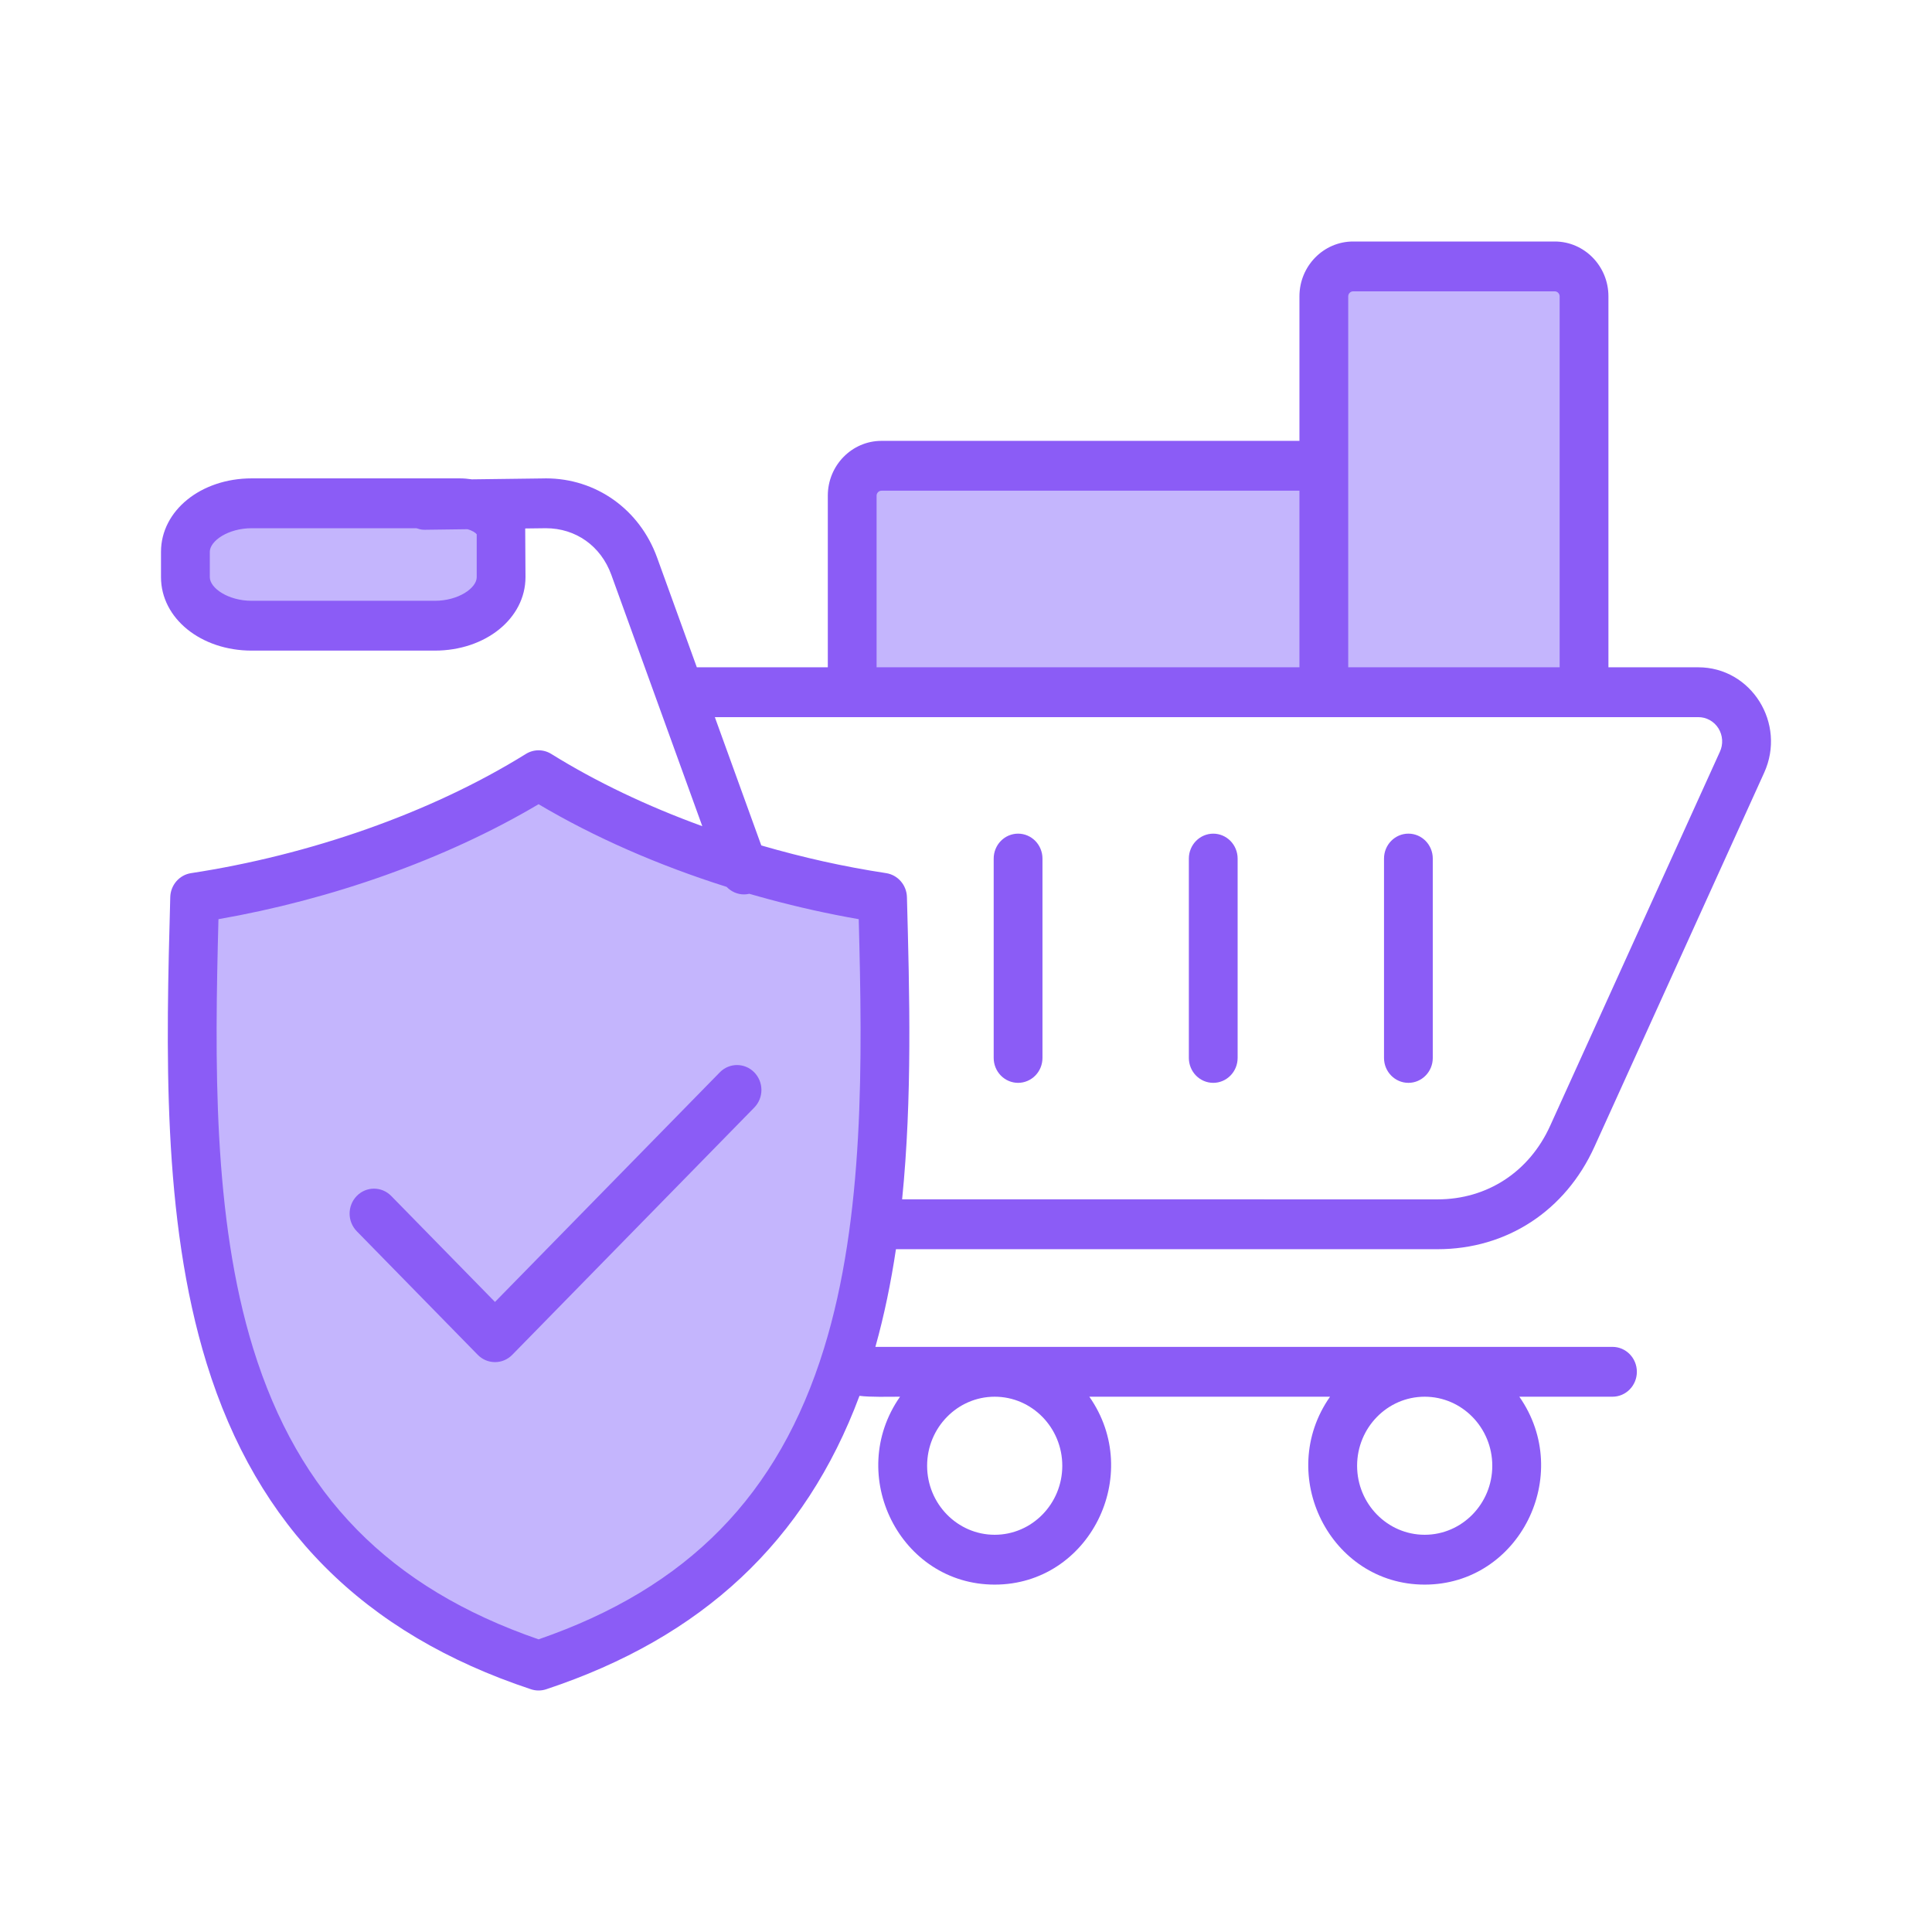
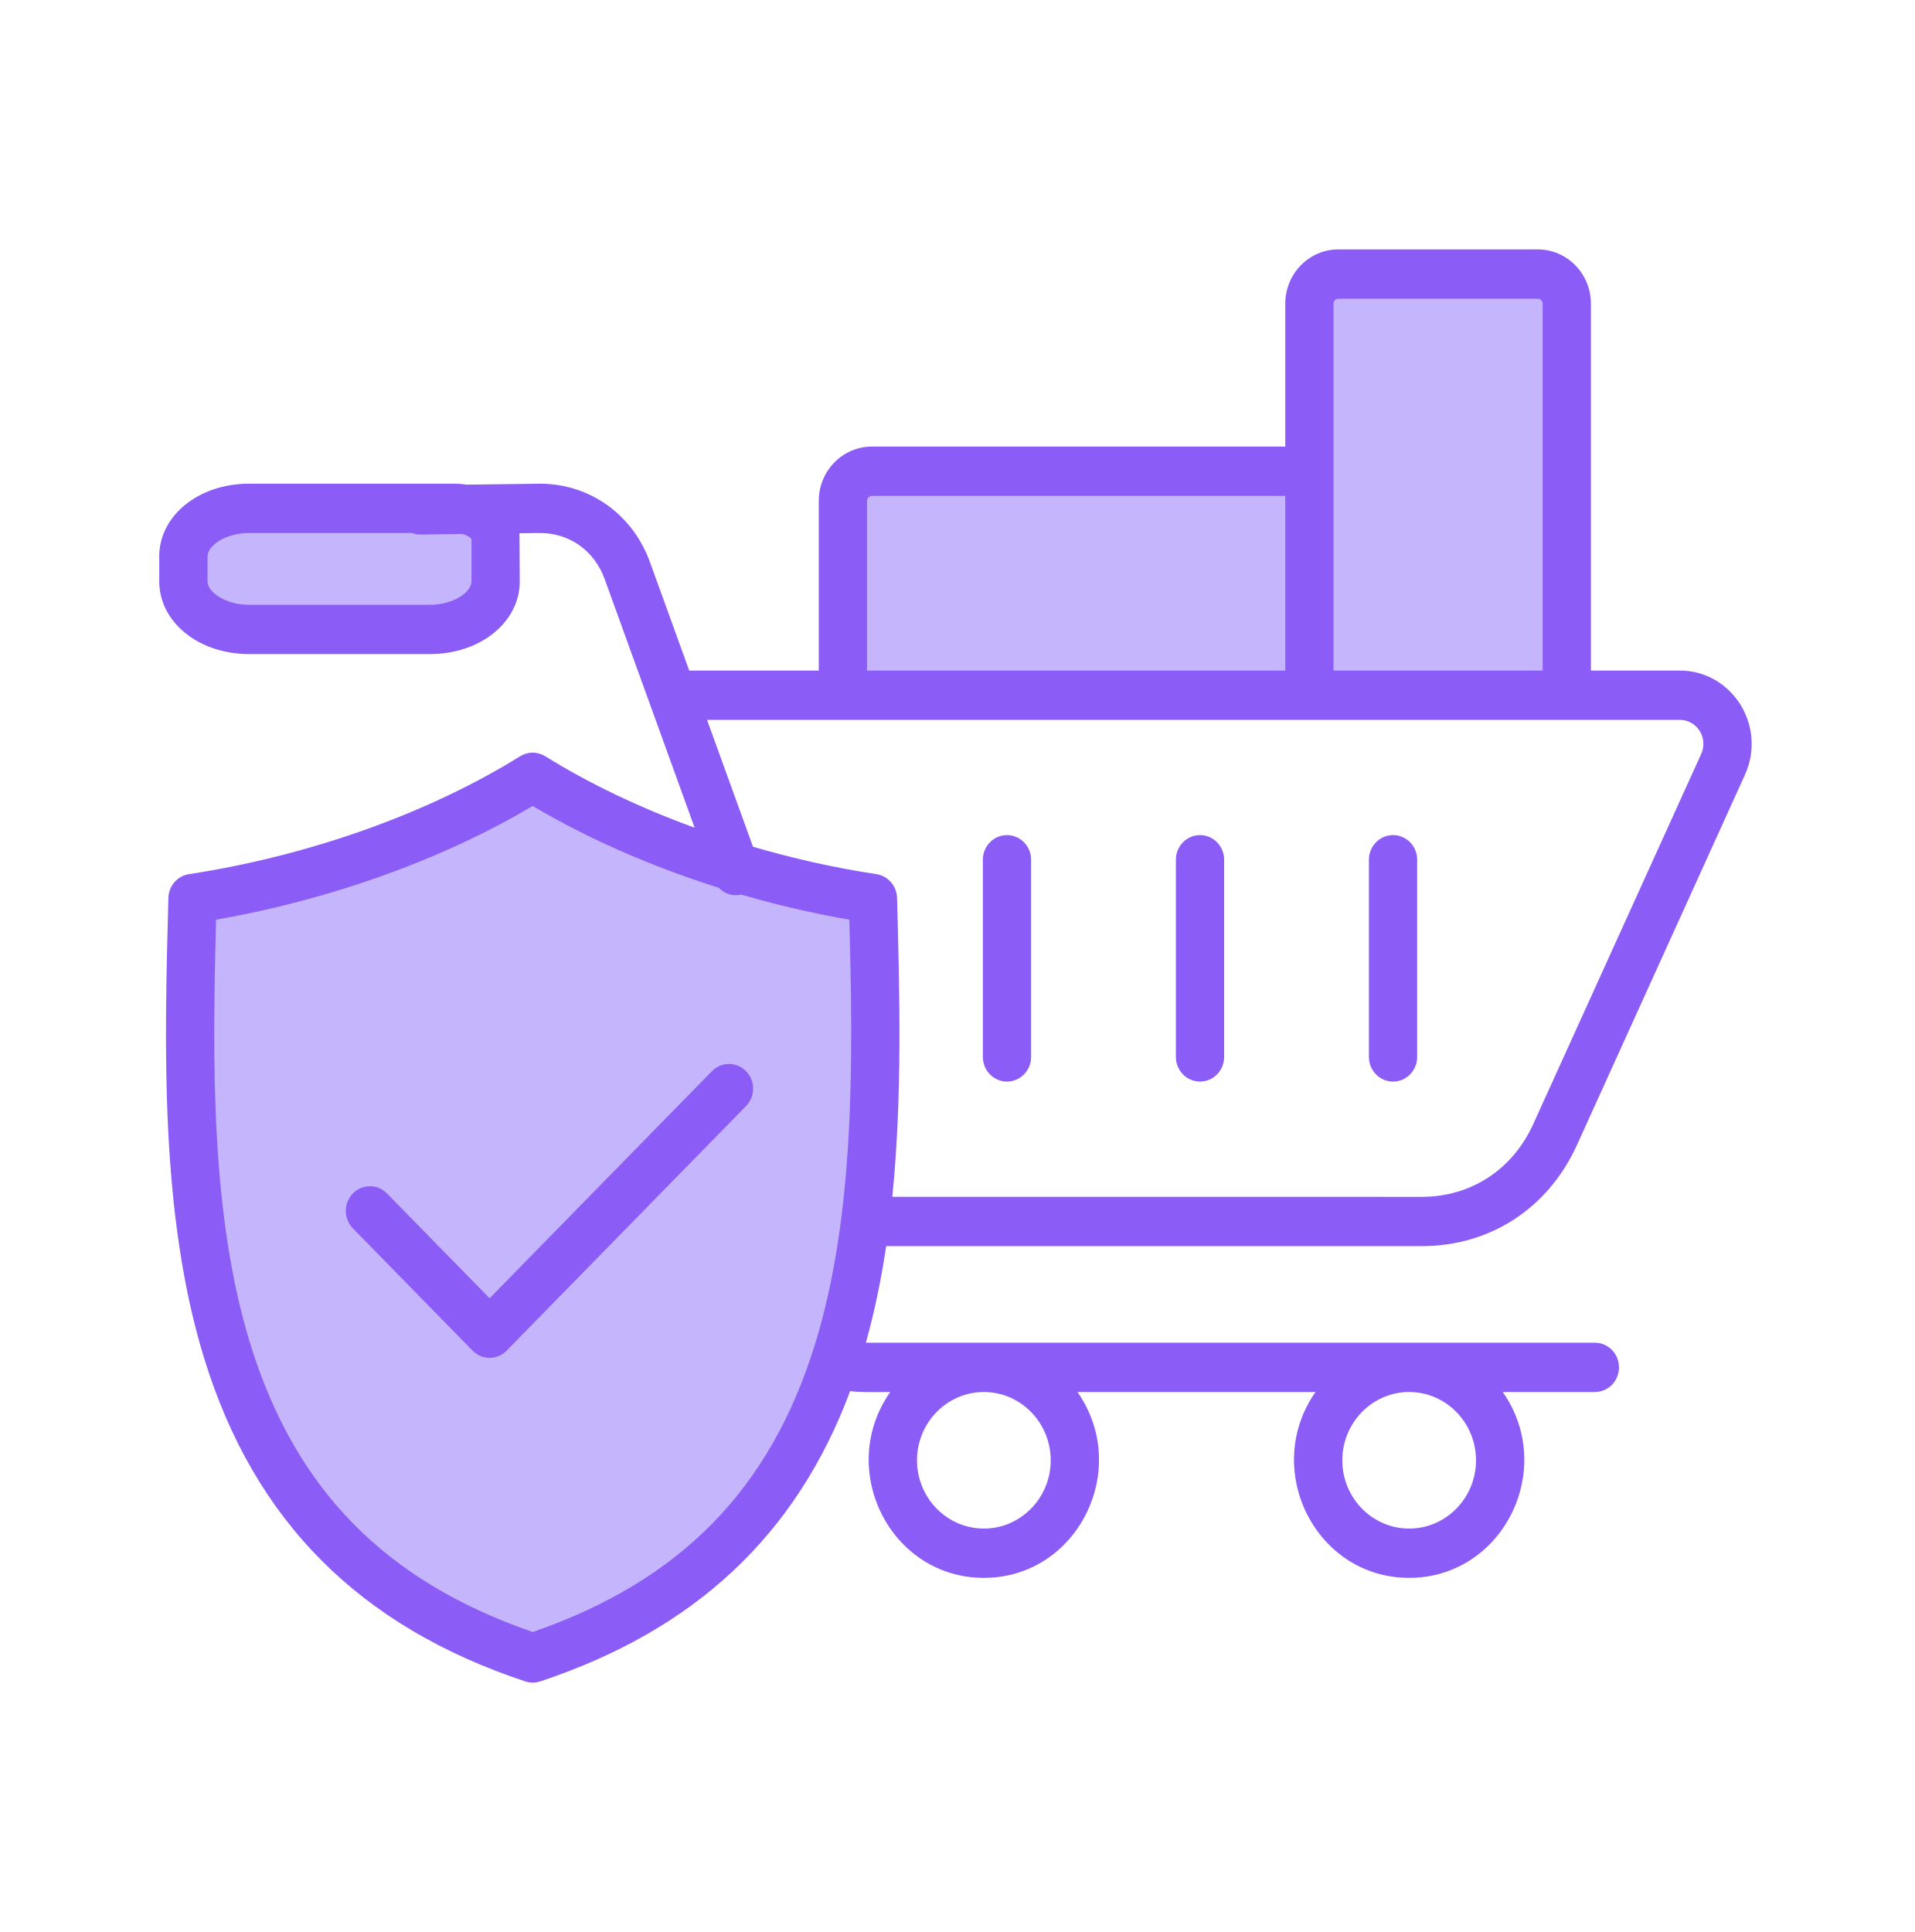
- <svg xmlns="http://www.w3.org/2000/svg" width="136" height="136" viewBox="0 0 136 136" fill="none">
-   <path fill-rule="evenodd" clip-rule="evenodd" d="M37.765 115.843C19.406 109.501 15.312 94.677 14.839 76.783C14.729 72.615 14.821 68.473 14.93 64.307C23.035 62.895 30.796 60.294 37.912 56.07C42.202 58.615 46.548 60.487 51.284 61.983C51.614 62.088 51.68 62.493 52.371 62.493C52.706 62.493 52.636 62.4 52.869 62.466C55.658 63.261 58.016 63.805 60.896 64.307C61.159 74.256 61.379 85.546 58.443 95.054C55.129 105.785 48.448 112.255 38.059 115.843H37.765ZM52.771 75.816C52.535 75.575 52.215 75.44 51.882 75.44C51.548 75.44 51.228 75.576 50.992 75.816L34.844 92.309L27.216 84.519C27.099 84.399 26.961 84.304 26.808 84.24C26.655 84.175 26.492 84.142 26.327 84.142C26.161 84.142 25.998 84.175 25.845 84.24C25.692 84.304 25.554 84.399 25.437 84.518C25.32 84.638 25.227 84.78 25.164 84.936C25.1 85.092 25.068 85.259 25.068 85.428C25.068 85.597 25.1 85.765 25.164 85.921C25.227 86.077 25.32 86.219 25.437 86.339L33.954 95.039C34.071 95.159 34.21 95.254 34.363 95.319C34.516 95.383 34.68 95.417 34.845 95.417C35.011 95.417 35.175 95.383 35.327 95.319C35.48 95.254 35.619 95.159 35.736 95.039L52.771 77.635C52.888 77.516 52.981 77.374 53.045 77.218C53.108 77.062 53.141 76.895 53.141 76.726C53.141 76.557 53.108 76.389 53.045 76.233C52.981 76.077 52.888 75.935 52.771 75.816ZM61.248 47.441V34.893C61.249 34.676 61.334 34.468 61.484 34.315C61.634 34.161 61.838 34.075 62.05 34.074H91.93V47.441H61.248ZM94.448 20.86C94.449 20.642 94.534 20.435 94.684 20.281C94.834 20.128 95.038 20.041 95.25 20.04H109.445C109.657 20.041 109.861 20.128 110.011 20.281C110.161 20.435 110.246 20.642 110.247 20.86V47.441H94.448V20.86ZM34.016 40.626C34.016 41.297 33.464 41.833 32.938 42.15C32.248 42.567 31.403 42.759 30.606 42.759H17.719C16.922 42.759 16.078 42.567 15.388 42.15C14.863 41.833 14.311 41.297 14.311 40.626V38.847C14.311 38.177 14.863 37.641 15.388 37.324C16.078 36.907 16.922 36.715 17.719 36.715L29.388 36.722C29.607 36.762 29.664 36.828 29.916 36.825L33.021 36.8C33.364 36.892 33.931 37.187 34.016 37.471V40.626Z" fill="#C4B5FD" />
-   <path fill-rule="evenodd" clip-rule="evenodd" d="M53.095 75.486C53.255 75.648 53.381 75.842 53.468 76.055C53.554 76.267 53.599 76.496 53.599 76.726C53.599 76.956 53.554 77.184 53.468 77.397C53.381 77.61 53.255 77.803 53.095 77.966L36.06 95.37C35.9 95.533 35.711 95.663 35.502 95.751C35.294 95.839 35.071 95.884 34.845 95.884C34.619 95.884 34.396 95.839 34.188 95.751C33.979 95.663 33.79 95.533 33.63 95.37L25.113 86.67C24.954 86.507 24.827 86.313 24.741 86.1C24.654 85.888 24.61 85.659 24.61 85.429C24.61 85.198 24.654 84.97 24.741 84.757C24.827 84.544 24.954 84.351 25.113 84.188C25.782 83.502 26.87 83.502 27.54 84.188L34.844 91.648L50.669 75.486C51.338 74.801 52.426 74.801 53.095 75.486ZM97.425 74.472V60.438C97.425 59.468 98.195 58.683 99.142 58.683C100.09 58.683 100.858 59.468 100.858 60.438V74.472C100.858 75.44 100.09 76.225 99.142 76.225C98.195 76.225 97.425 75.44 97.425 74.472ZM83.687 74.472V60.438C83.687 59.973 83.868 59.527 84.19 59.198C84.512 58.869 84.949 58.684 85.404 58.684C85.859 58.684 86.296 58.869 86.618 59.198C86.94 59.527 87.121 59.973 87.121 60.438V74.472C87.121 74.937 86.94 75.383 86.618 75.711C86.296 76.04 85.86 76.225 85.405 76.225C85.179 76.225 84.956 76.18 84.748 76.092C84.539 76.004 84.35 75.874 84.19 75.712C84.031 75.549 83.904 75.356 83.818 75.143C83.732 74.93 83.687 74.702 83.687 74.472ZM69.949 74.472V60.438C69.949 60.208 69.993 59.98 70.08 59.767C70.166 59.554 70.292 59.36 70.452 59.197C70.611 59.035 70.8 58.905 71.008 58.817C71.217 58.729 71.44 58.683 71.665 58.683C72.121 58.683 72.558 58.868 72.88 59.197C73.202 59.526 73.383 59.973 73.383 60.438V74.472C73.383 74.937 73.202 75.383 72.88 75.712C72.558 76.04 72.121 76.225 71.665 76.225C71.21 76.225 70.774 76.04 70.452 75.711C70.13 75.383 69.949 74.937 69.949 74.472ZM105.047 103.181C105.047 105.858 102.913 108.038 100.288 108.038C97.665 108.038 95.531 105.858 95.531 103.181C95.531 100.499 97.665 98.319 100.288 98.319C102.913 98.319 105.047 100.499 105.047 103.181ZM74.778 103.181C74.778 105.858 72.644 108.038 70.02 108.038C67.399 108.038 65.263 105.858 65.263 103.181C65.263 100.499 67.398 98.319 70.02 98.319C72.644 98.319 74.778 100.499 74.778 103.181ZM37.912 115.399C48.421 111.771 54.814 105.25 58.006 94.913C60.861 85.67 60.71 74.632 60.449 64.704C58.313 64.331 56.195 63.861 54.101 63.295C53.646 63.174 53.198 63.045 52.746 62.917C52.623 62.946 52.498 62.96 52.371 62.961C51.911 62.961 51.47 62.764 51.149 62.43C46.333 60.909 41.819 58.929 37.912 56.611C31.347 60.507 23.29 63.325 15.378 64.704C15.118 74.633 14.963 85.67 17.819 94.914C21.012 105.25 27.405 111.771 37.912 115.399ZM119.543 50.482H50.32L53.59 59.514C56.566 60.374 59.357 61.001 62.379 61.463C63.201 61.59 63.82 62.301 63.842 63.15C64.025 69.938 64.222 77.305 63.503 84.425L101.191 84.428C104.687 84.428 107.651 82.493 109.119 79.252L121.067 52.922C121.189 52.661 121.243 52.372 121.226 52.084C121.208 51.795 121.119 51.515 120.967 51.271C120.815 51.027 120.604 50.827 120.355 50.689C120.106 50.551 119.827 50.48 119.543 50.482ZM61.706 34.893C61.706 34.701 61.864 34.542 62.05 34.542H91.472V46.973H61.706V34.893ZM95.25 20.508H109.445C109.632 20.508 109.789 20.668 109.789 20.86V46.973H94.906V20.86C94.906 20.668 95.063 20.508 95.25 20.508ZM33.558 37.613V40.626C33.558 41.396 32.269 42.292 30.606 42.292H17.719C16.058 42.292 14.769 41.396 14.769 40.626V38.847C14.769 38.079 16.058 37.183 17.719 37.183H29.308C29.454 37.21 29.551 37.295 29.921 37.292L32.905 37.253C33.264 37.349 33.494 37.516 33.558 37.613ZM101.191 87.936C106.059 87.936 110.189 85.242 112.236 80.729L124.184 54.398C125.76 50.928 123.284 46.973 119.543 46.973H113.223V20.86C113.223 18.731 111.528 17 109.445 17H95.25C93.166 17 91.472 18.731 91.472 20.86V31.034H62.05C59.965 31.034 58.272 32.765 58.272 34.893V46.973H49.052L46.255 39.25C45.026 35.854 41.959 33.674 38.422 33.674C38.386 33.674 38.347 33.674 38.311 33.677L33.212 33.742C32.928 33.698 32.642 33.675 32.355 33.674H17.719C14.139 33.674 11.333 35.947 11.333 38.847V40.626C11.333 43.526 14.139 45.799 17.719 45.799H30.606C34.187 45.799 36.991 43.526 36.991 40.626L36.971 37.201L38.422 37.183C40.536 37.183 42.299 38.437 43.034 40.466L49.437 58.157C45.555 56.747 41.946 55.025 38.806 53.072C38.537 52.905 38.228 52.816 37.912 52.816C37.597 52.816 37.288 52.905 37.019 53.072C30.268 57.267 21.721 60.2 13.447 61.464C13.049 61.525 12.684 61.727 12.416 62.036C12.149 62.344 11.996 62.739 11.985 63.15C11.698 73.725 11.375 85.71 14.544 95.969C18.104 107.493 25.576 114.999 37.383 118.915C37.728 119.028 38.099 119.028 38.444 118.915C49.45 115.263 56.686 108.492 60.502 98.257C61.257 98.358 62.561 98.319 63.357 98.319C59.498 103.836 63.365 111.546 70.02 111.546C76.692 111.546 80.534 103.811 76.682 98.319H93.626C89.774 103.81 93.616 111.546 100.288 111.546C106.945 111.546 110.809 103.835 106.951 98.319H113.506C114.457 98.319 115.224 97.534 115.224 96.566C115.224 95.598 114.457 94.811 113.506 94.811H61.622C62.247 92.582 62.717 90.281 63.069 87.935L101.191 87.936Z" fill="#8B5CF6" />
+ <svg xmlns="http://www.w3.org/2000/svg" width="109" height="110" viewBox="0 0 109 110" fill="none">
+   <path fill-rule="evenodd" clip-rule="evenodd" d="M30.212 93.274C15.525 88.201 12.249 76.341 11.871 62.027C11.783 58.693 11.857 55.379 11.944 52.046C18.428 50.916 24.637 48.836 30.33 45.456C33.761 47.492 37.239 48.99 41.027 50.187C41.291 50.27 41.344 50.595 41.897 50.595C42.165 50.595 42.109 50.52 42.295 50.573C44.527 51.209 46.413 51.645 48.717 52.046C48.927 60.005 49.103 69.037 46.754 76.644C44.103 85.228 38.758 90.404 30.447 93.274H30.212ZM42.217 61.253C42.028 61.06 41.772 60.952 41.505 60.952C41.239 60.952 40.983 61.061 40.794 61.253L27.875 74.448L21.773 68.215C21.68 68.12 21.569 68.044 21.447 67.992C21.325 67.94 21.194 67.914 21.061 67.914C20.929 67.914 20.798 67.94 20.676 67.992C20.554 68.044 20.443 68.119 20.35 68.215C20.256 68.311 20.182 68.424 20.131 68.549C20.08 68.674 20.054 68.808 20.054 68.943C20.054 69.078 20.08 69.212 20.131 69.337C20.182 69.462 20.256 69.576 20.35 69.671L27.163 76.632C27.257 76.728 27.368 76.803 27.49 76.855C27.613 76.907 27.744 76.934 27.876 76.934C28.009 76.934 28.14 76.907 28.262 76.855C28.384 76.803 28.495 76.728 28.589 76.632L42.217 62.709C42.311 62.613 42.385 62.5 42.436 62.375C42.486 62.25 42.513 62.116 42.513 61.981C42.513 61.846 42.486 61.712 42.436 61.587C42.385 61.462 42.311 61.349 42.217 61.253ZM48.998 38.553V28.515C48.999 28.341 49.067 28.175 49.187 28.052C49.307 27.93 49.47 27.86 49.64 27.859H73.544V38.553H48.998ZM75.558 17.288C75.559 17.114 75.627 16.948 75.747 16.825C75.867 16.703 76.03 16.633 76.2 16.632H87.556C87.726 16.633 87.889 16.703 88.009 16.825C88.129 16.948 88.197 17.114 88.198 17.288V38.553H75.558V17.288ZM27.213 33.101C27.213 33.638 26.771 34.066 26.351 34.32C25.798 34.654 25.123 34.808 24.485 34.808H14.175C13.538 34.808 12.862 34.654 12.31 34.32C11.89 34.066 11.449 33.638 11.449 33.101V31.678C11.449 31.142 11.89 30.713 12.31 30.46C12.863 30.126 13.538 29.972 14.175 29.972L23.511 29.978C23.686 30.01 23.732 30.063 23.933 30.06L26.417 30.04C26.692 30.114 27.145 30.349 27.213 30.578V33.101Z" fill="#C4B5FD" />
+   <path fill-rule="evenodd" clip-rule="evenodd" d="M42.476 60.989C42.604 61.119 42.705 61.274 42.774 61.444C42.844 61.614 42.879 61.797 42.879 61.981C42.879 62.165 42.844 62.348 42.774 62.518C42.705 62.688 42.604 62.843 42.476 62.973L28.848 76.897C28.721 77.027 28.569 77.13 28.402 77.201C28.235 77.271 28.057 77.308 27.876 77.308C27.696 77.308 27.517 77.271 27.35 77.201C27.184 77.13 27.032 77.027 26.904 76.897L20.091 69.936C19.963 69.806 19.862 69.651 19.793 69.481C19.724 69.31 19.688 69.128 19.688 68.943C19.688 68.759 19.724 68.576 19.793 68.406C19.862 68.236 19.963 68.081 20.091 67.951C20.626 67.402 21.496 67.402 22.032 67.951L27.876 73.919L40.535 60.989C41.071 60.441 41.941 60.441 42.476 60.989ZM77.94 60.178V48.951C77.94 48.175 78.556 47.547 79.314 47.547C80.073 47.547 80.687 48.175 80.687 48.951V60.178C80.687 60.952 80.073 61.58 79.314 61.58C78.556 61.58 77.94 60.952 77.94 60.178ZM66.95 60.178V48.951C66.95 48.578 67.095 48.222 67.352 47.958C67.61 47.695 67.959 47.547 68.323 47.547C68.688 47.547 69.037 47.695 69.295 47.958C69.552 48.222 69.697 48.578 69.697 48.951V60.178C69.697 60.55 69.552 60.906 69.295 61.169C69.037 61.432 68.688 61.58 68.324 61.58C68.144 61.58 67.965 61.544 67.798 61.474C67.632 61.403 67.48 61.3 67.353 61.17C67.225 61.039 67.124 60.885 67.055 60.715C66.986 60.544 66.95 60.362 66.95 60.178ZM55.96 60.178V48.951C55.96 48.766 55.995 48.584 56.064 48.413C56.133 48.243 56.234 48.089 56.362 47.958C56.489 47.828 56.641 47.724 56.807 47.654C56.974 47.583 57.152 47.547 57.333 47.547C57.697 47.547 58.047 47.695 58.304 47.958C58.562 48.221 58.707 48.578 58.707 48.951V60.178C58.706 60.55 58.562 60.907 58.304 61.169C58.046 61.432 57.697 61.58 57.333 61.58C56.969 61.58 56.619 61.432 56.362 61.169C56.105 60.906 55.96 60.55 55.96 60.178ZM84.038 83.145C84.038 85.287 82.331 87.031 80.231 87.031C78.132 87.031 76.425 85.287 76.425 83.145C76.425 81 78.132 79.255 80.231 79.255C82.331 79.255 84.038 81 84.038 83.145ZM59.823 83.145C59.823 85.287 58.115 87.031 56.017 87.031C53.919 87.031 52.21 85.287 52.21 83.145C52.21 81 53.919 79.255 56.017 79.255C58.115 79.255 59.823 81 59.823 83.145ZM30.33 92.92C38.737 90.017 43.851 84.8 46.405 76.531C48.689 69.136 48.569 60.306 48.359 52.363C46.651 52.065 44.956 51.689 43.281 51.236C42.917 51.139 42.559 51.036 42.197 50.934C42.099 50.957 41.998 50.968 41.898 50.969C41.529 50.969 41.176 50.812 40.919 50.544C37.067 49.328 33.455 47.743 30.33 45.889C25.078 49.006 18.632 51.26 12.303 52.363C12.094 60.306 11.97 69.136 14.255 76.531C16.81 84.8 21.924 90.017 30.33 92.92ZM95.635 40.986H40.256L42.872 48.211C45.253 48.9 47.486 49.401 49.903 49.771C50.561 49.873 51.056 50.441 51.074 51.12C51.221 56.55 51.378 62.444 50.803 68.141L80.953 68.143C83.75 68.143 86.121 66.595 87.296 64.001L96.854 42.938C96.951 42.729 96.995 42.498 96.981 42.267C96.967 42.036 96.896 41.812 96.774 41.617C96.652 41.422 96.484 41.262 96.284 41.151C96.085 41.041 95.862 40.984 95.635 40.986ZM49.365 28.515C49.365 28.361 49.491 28.233 49.641 28.233H73.178V38.179H49.365V28.515ZM76.2 17.006H87.556C87.706 17.006 87.832 17.134 87.832 17.288V38.179H75.925V17.288C75.925 17.134 76.051 17.006 76.2 17.006ZM26.846 30.691V33.101C26.846 33.717 25.815 34.434 24.485 34.434H14.175C12.847 34.434 11.815 33.717 11.815 33.101V31.678C11.815 31.063 12.847 30.347 14.175 30.347H23.447C23.564 30.368 23.641 30.436 23.937 30.434L26.324 30.402C26.611 30.479 26.796 30.613 26.846 30.691ZM80.953 70.949C84.847 70.949 88.151 68.793 89.789 65.183L99.347 44.119C100.608 41.343 98.627 38.179 95.635 38.179H90.579V17.288C90.579 15.585 89.223 14.2 87.556 14.2H76.2C74.533 14.2 73.178 15.585 73.178 17.288V25.427H49.641C47.973 25.427 46.618 26.812 46.618 28.515V38.179H39.242L37.004 32C36.021 29.284 33.567 27.539 30.738 27.539C30.709 27.539 30.678 27.539 30.649 27.542L26.57 27.594C26.343 27.559 26.114 27.54 25.884 27.539H14.175C11.312 27.539 9.067 29.358 9.067 31.678V33.101C9.067 35.421 11.312 37.24 14.175 37.24H24.485C27.35 37.24 29.593 35.421 29.593 33.101L29.577 30.361L30.738 30.347C32.429 30.347 33.84 31.35 34.428 32.973L39.55 47.126C36.444 45.998 33.557 44.62 31.045 43.058C30.83 42.924 30.582 42.853 30.33 42.853C30.078 42.853 29.831 42.924 29.615 43.058C24.214 46.414 17.377 48.76 10.758 49.771C10.439 49.82 10.147 49.982 9.933 50.229C9.719 50.475 9.597 50.791 9.588 51.12C9.359 59.58 9.101 69.168 11.636 77.375C14.483 86.594 20.461 92.599 29.907 95.732C30.183 95.823 30.48 95.823 30.756 95.732C39.56 92.811 45.349 87.394 48.402 79.206C49.006 79.286 50.049 79.255 50.686 79.255C47.599 83.669 50.692 89.837 56.016 89.837C61.354 89.837 64.427 83.649 61.346 79.255H74.901C71.82 83.648 74.893 89.837 80.231 89.837C85.556 89.837 88.647 83.668 85.561 79.255H90.805C91.566 79.255 92.179 78.628 92.179 77.853C92.179 77.078 91.566 76.449 90.805 76.449H49.298C49.798 74.666 50.174 72.825 50.456 70.948L80.953 70.949Z" fill="#8B5CF6" />
</svg>
